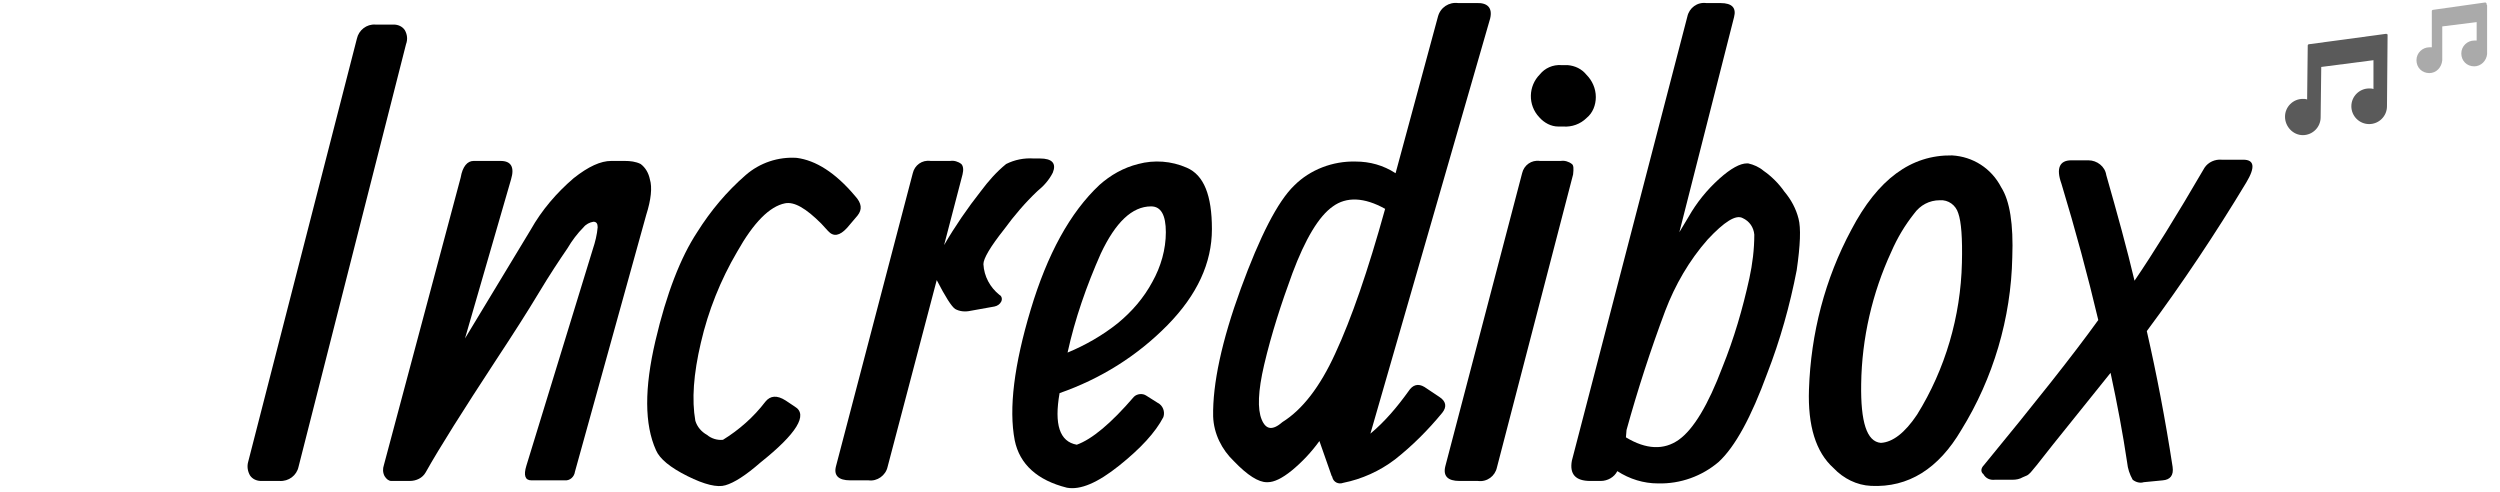
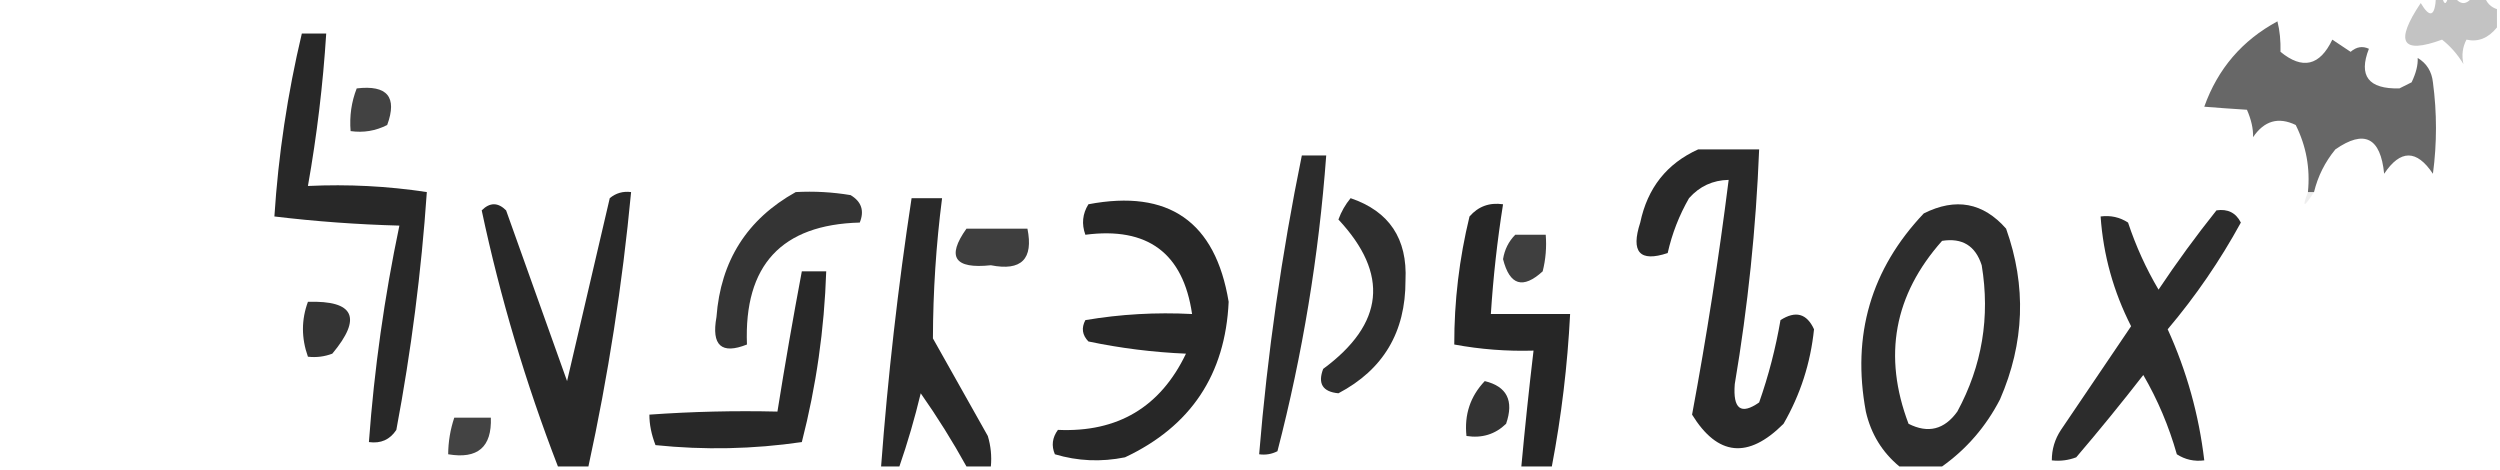
- <svg xmlns="http://www.w3.org/2000/svg" version="1.1" id="png" x="0px" y="0px" viewBox="0 0 407 80" style="enable-background:new 0 0 407 80;" xml:space="preserve">
-   <style type="text/css">
- 	.st0{fill:#5A5A5A;}
- 	.st1{fill:#AAAAAA;}
- </style>
-   <path d="M58.1,6.3c0.3-1.4,1.6-2.4,3-2.3h3c0.7,0,1.4,0.3,1.8,0.9c0.4,0.7,0.5,1.5,0.2,2.3L48.6,76c-0.3,1.4-1.6,2.4-3.1,2.3h-3  c-0.7,0-1.4-0.3-1.8-0.9c-0.4-0.7-0.5-1.5-0.3-2.2L58.1,6.3z" />
-   <path d="M75.7,55.1l10.7-17.7c1.8-3.2,4.2-6,7-8.4c2.4-1.9,4.4-2.8,6.1-2.8h2.2c0.9,0,1.8,0.1,2.6,0.5c0.8,0.6,1.3,1.5,1.5,2.5  c0.4,1.3,0.2,3.3-0.6,5.8L93.6,76.8c-0.1,0.8-0.8,1.5-1.7,1.4h-5.4c-1,0-1.3-0.8-0.8-2.4l10.8-35.2c0.4-1.2,0.7-2.4,0.8-3.6  c0-0.6-0.2-0.9-0.7-0.9C96,36.2,95.4,36.5,95,37c-1,1-1.9,2.2-2.6,3.4c-1.3,1.9-2.9,4.3-4.7,7.3c-1.8,3-4.1,6.6-7,11  c-5.3,8.1-9.1,14.1-11.4,18.2c-0.5,0.9-1.5,1.4-2.6,1.4h-3c-0.4,0-0.8-0.3-1.1-0.8c-0.3-0.6-0.3-1.2-0.1-1.8L75,28.9  c0.3-1.8,1.1-2.7,2.1-2.7h4.4c1.7,0,2.3,1,1.7,3L75.7,55.1z" />
-   <path d="M139.2,31.9c1.1,1.2,1.2,2.2,0.4,3.2l-1.7,2c-1.2,1.3-2.2,1.5-3.1,0.5l-1.1-1.2c-2.5-2.5-4.4-3.6-5.9-3.3  c-2.5,0.5-5.1,3.1-7.8,7.9c-2.7,4.6-4.7,9.6-5.9,14.8c-1.2,5.1-1.5,9.3-0.9,12.7c0.3,1,1,1.8,1.9,2.3c0.7,0.6,1.7,0.9,2.6,0.8  c2.6-1.6,5-3.7,6.9-6.2c0.8-1,1.9-1.1,3.3-0.2l1.5,1c2.2,1.3,0.3,4.4-5.6,9.1c-2.4,2.1-4.3,3.3-5.7,3.7c-1.3,0.4-3.4-0.1-6.2-1.5  c-2.8-1.4-4.5-2.8-5.1-4.2c-1.9-4.2-1.9-10.1-0.1-17.8s4.1-13.6,6.8-17.7c2.2-3.5,4.8-6.6,7.9-9.3c2.3-2,5.3-3,8.3-2.8  C132.8,26.1,136,28.1,139.2,31.9" />
-   <path d="M153.7,39.9c1.8-3.1,3.8-6,6-8.8c1.2-1.6,2.5-3.1,4.1-4.4c1.4-0.7,2.9-1,4.5-0.9h1c2,0,2.7,0.8,2.1,2.3  c-0.6,1.2-1.5,2.2-2.5,3c-2,1.9-3.8,4-5.4,6.2c-2.3,2.9-3.4,4.8-3.4,5.7c0.1,2,1.1,3.8,2.6,5c0.4,0.2,0.5,0.7,0.3,1.1  c-0.2,0.4-0.6,0.7-1.1,0.8l-3.9,0.7c-0.9,0.2-1.8,0.1-2.5-0.3c-0.6-0.4-1.6-2-3-4.7L144.5,76c-0.3,1.4-1.7,2.4-3.1,2.2h-3  c-1.9,0-2.7-0.8-2.3-2.3l12.5-47.7c0.3-1.3,1.5-2.2,2.9-2h3.2c0.6-0.1,1.3,0.1,1.8,0.5c0.3,0.3,0.4,0.9,0.2,1.7L153.7,39.9z" />
-   <path d="M172.5,64c-0.9,5.1,0,7.9,2.8,8.4c2.5-0.9,5.6-3.5,9.3-7.8c0.5-0.5,1.4-0.6,2-0.2l1.9,1.2c0.8,0.4,1.2,1.4,0.9,2.3  c-1.3,2.5-3.7,5.1-7.2,7.9s-6.3,4-8.5,3.6c-4.8-1.2-7.7-3.8-8.5-7.7c-1-5.2-0.1-12.3,2.6-21.3c2.7-9,6.4-15.8,11.2-20.3  c1.8-1.6,3.9-2.8,6.3-3.4c2.6-0.7,5.4-0.5,7.9,0.6c2.8,1.2,4.1,4.5,4.1,10c0,5.5-2.4,10.7-7.2,15.6C185.1,58,179.1,61.7,172.5,64   M173.8,57.4c2.9-1.2,5.7-2.8,8.2-4.8c2.3-1.9,4.2-4.1,5.6-6.7c1.4-2.5,2.2-5.3,2.2-8.1c0-2.8-0.8-4.2-2.4-4.2  c-3.1,0-5.8,2.6-8.2,7.7C176.9,46.5,175,51.9,173.8,57.4" />
-   <path d="M242.6,3l-19.5,67.6c2.4-2,4.4-4.4,6.2-6.9c0.7-1.1,1.6-1.3,2.6-0.7l2.4,1.6c1.1,0.7,1.3,1.6,0.5,2.6  c-2.3,2.8-4.9,5.4-7.7,7.6c-2.5,1.9-5.4,3.2-8.4,3.8c-0.8,0.3-1.6-0.1-1.8-0.9c0-0.1,0-0.1-0.1-0.2l-2-5.7c-1.3,1.8-2.8,3.4-4.5,4.8  c-1.6,1.3-2.9,1.9-3.9,1.9h-0.2c-1.3,0-3.1-1.1-5.3-3.4c-2-1.9-3.3-4.5-3.4-7.3c-0.1-5.3,1.4-12.3,4.5-20.8s6-14.2,8.7-16.8  c2.6-2.6,6.3-4,10-3.9c2.3,0,4.5,0.6,6.5,1.9l6.9-25.5c0.4-1.5,1.8-2.4,3.3-2.2h2.9C242.2,0.4,243,1.3,242.6,3 M225.5,34  c-3.4-1.9-6.3-2-8.5-0.4c-2.3,1.6-4.5,5.3-6.6,10.9c-1.8,4.9-3.4,9.8-4.6,14.9c-1,4.3-1.1,7.2-0.4,8.9s1.8,1.8,3.4,0.4  c3.2-2,6.1-5.7,8.6-11.2C220,51.9,222.7,44.1,225.5,34" />
-   <path d="M256.1,28.4l-12.4,47.7c-0.3,1.4-1.6,2.4-3.1,2.2h-3c-1.9,0-2.7-0.8-2.3-2.4l12.5-47.7c0.3-1.3,1.5-2.2,2.9-2h3.4  c0.6-0.1,1.3,0.1,1.8,0.5C256.2,26.9,256.2,27.5,256.1,28.4 M254.2,10.6h1c1.2,0.1,2.3,0.6,3.1,1.6c0.9,0.9,1.5,2.2,1.5,3.6  c0,1.3-0.5,2.6-1.5,3.4c-1,1-2.4,1.5-3.8,1.4h-0.8c-1.2,0-2.3-0.6-3.1-1.5c-1.9-2-1.8-5.1,0.1-7C251.5,11.1,252.8,10.5,254.2,10.6" />
-   <path d="M269.9,78.7c-2.3,0-4.6-0.7-6.6-2c-0.5,1-1.6,1.6-2.7,1.6h-1.7c-2.4,0-3.4-1.1-3-3.3l18.8-72.3c0.3-1.4,1.6-2.4,3.1-2.2h2.3  c1.9,0,2.6,0.8,2.2,2.3l-8.9,35l1.5-2.5c1.3-2.3,3-4.4,5-6.2c1.9-1.7,3.4-2.5,4.5-2.5h0.2c0.9,0.2,1.8,0.6,2.5,1.2  c1.3,0.9,2.5,2.1,3.4,3.4c1.1,1.3,1.9,2.8,2.3,4.4c0.4,1.5,0.3,4.3-0.3,8.4c-1.1,5.7-2.7,11.4-4.8,16.8c-2.6,7.1-5.2,11.9-7.9,14.4  C277.1,77.5,273.6,78.8,269.9,78.7 M264.7,71.2c3.3,2,6.2,2.1,8.6,0.4c2.4-1.7,4.8-5.7,7.1-11.8c1.9-4.7,3.3-9.5,4.4-14.5  c0.5-2.3,0.8-4.7,0.8-7.1c-0.1-1.2-0.8-2.2-1.9-2.7c-1.1-0.6-3,0.6-5.7,3.5c-3,3.4-5.3,7.4-6.9,11.6c-2.4,6.4-4.5,12.9-6.3,19.4  L264.7,71.2z" />
-   <path d="M294.5,63.4c0.3-9.1,2.6-18,6.9-26c4.3-8.2,9.7-12.2,16.4-12.1c3.4,0.2,6.4,2.1,8,5.2c1.4,2.2,2,6,1.8,11.4  c-0.2,9.9-3.1,19.7-8.3,28.1c-3.7,6.3-8.6,9.4-14.7,9.1c-2.3-0.1-4.5-1.2-6.1-2.9C295.6,73.6,294.3,69.3,294.5,63.4 M312.1,67.5  c4.6-7.4,7.1-16,7.3-24.7c0.1-4-0.1-6.7-0.6-8.1c-0.4-1.3-1.6-2.2-3-2.1c-1.7,0-3.2,0.8-4.2,2.2c-1.5,1.9-2.7,3.9-3.7,6.2  c-3.1,6.7-4.8,14.1-4.9,21.5c-0.1,6.2,0.9,9.4,3.2,9.6C308.1,72,310.1,70.5,312.1,67.5" />
-   <path d="M323,75.7c8.3-10.1,14.5-17.9,18.6-23.6c-1.7-7.2-3.7-14.6-6-22.2c-0.9-2.5-0.3-3.8,1.6-3.8h2.8c1.4,0,2.7,1,2.9,2.4  c1.8,6.3,3.4,12.1,4.6,17.2c3-4.4,6.8-10.5,11.4-18.4c0.6-0.9,1.7-1.4,2.8-1.3h3.5c1.8,0,2,1.2,0.5,3.7c-5,8.3-10.4,16.4-16.2,24.2  c1.6,7,3,14.3,4.2,22.1c0.2,1.4-0.4,2.1-1.6,2.2l-3.1,0.3c-0.6,0.2-1.3,0-1.8-0.4c-0.5-0.9-0.8-1.8-0.9-2.8  c-0.7-4.7-1.6-9.5-2.7-14.6l-9.4,11.7l-2.6,3.3l-0.5,0.6l-0.5,0.6c-0.2,0.2-0.4,0.4-0.6,0.5l-0.7,0.3c-0.5,0.3-1.1,0.4-1.6,0.4h-2.9  c-0.8,0.1-1.5-0.2-1.9-0.9C322.4,76.8,322.5,76.2,323,75.7" />
-   <path class="st0" d="M388.5,5.5l-12.6,1.7c-0.1,0-0.2,0.1-0.2,0.2l-0.1,8.8c-0.2-0.1-0.5-0.1-0.7-0.1c-1.6,0-2.9,1.3-2.9,2.9  c0,1.6,1.3,3,2.9,3c0,0,0,0,0,0l0,0c1.6,0,2.9-1.3,2.9-2.9l0.1-8.2l8.5-1.1v4.7c-0.2-0.1-0.5-0.1-0.7-0.1c-1.6,0-2.9,1.3-2.9,2.9  c0,1.6,1.3,2.9,2.9,2.9c1.6,0,2.9-1.3,2.9-2.9l0.1-11.7C388.8,5.7,388.7,5.6,388.5,5.5C388.6,5.6,388.5,5.6,388.5,5.5" />
-   <path class="st1" d="M404.8,0.5c-0.1,0-0.1-0.1-0.2-0.1l-8.5,1.2c-0.1,0-0.2,0.1-0.2,0.2v5.9c-0.1,0-0.3,0-0.4,0  c-1.1,0-2.1,0.9-2.1,2.1s0.9,2.1,2.1,2.1l0,0c1.1,0,2-0.9,2.1-2.1V4.3l5.6-0.7v3c-0.1,0-0.3,0-0.4,0c-1.1,0-2.1,0.9-2.1,2.1  s0.9,2.1,2.1,2.1c1.1,0,2-0.9,2.1-2l0-7.9c0-0.1,0-0.1-0.1-0.2L404.8,0.5z" />
+ <svg xmlns="http://www.w3.org/2000/svg" version="1.1" width="410px" height="77px" style="shape-rendering:geometricPrecision; text-rendering:geometricPrecision; image-rendering:optimizeQuality; fill-rule:evenodd; clip-rule:evenodd">
+   <g>
+     <path style="opacity:0.71" fill="#aaaaaa" d="M 399.5,-0.5 C 399.833,-0.5 400.167,-0.5 400.5,-0.5C 400.833,0.833 401.167,0.833 401.5,-0.5C 401.833,-0.5 402.167,-0.5 402.5,-0.5C 403.5,0.833 404.5,0.833 405.5,-0.5C 406.167,-0.5 406.833,-0.5 407.5,-0.5C 407.833,0.5 408.5,1.167 409.5,1.5C 409.5,2.5 409.5,3.5 409.5,4.5C 408.069,6.268 406.403,6.935 404.5,6.5C 403.855,7.732 403.689,9.065 404,10.5C 403.059,8.939 401.892,7.605 400.5,6.5C 393.858,8.936 392.691,6.936 397,0.5C 398.516,3.051 399.349,2.718 399.5,-0.5 Z" />
+   </g>
+   <g>
+     <path style="opacity:0.911" fill="#595959" d="M 379.5,31.5 C 379.167,31.5 378.833,31.5 378.5,31.5C 378.891,27.617 378.224,23.95 376.5,20.5C 373.669,19.126 371.336,19.793 369.5,22.5C 369.55,21.152 369.217,19.652 368.5,18C 366.005,17.843 363.672,17.676 361.5,17.5C 363.716,11.285 367.716,6.619 373.5,3.5C 373.88,5.021 374.046,6.687 374,8.5C 377.618,11.464 380.451,10.798 382.5,6.5C 383.5,7.167 384.5,7.833 385.5,8.5C 386.451,7.674 387.451,7.508 388.5,8C 386.76,12.453 388.427,14.619 393.5,14.5C 394.167,14.167 394.833,13.833 395.5,13.5C 396.23,11.994 396.563,10.661 396.5,9.5C 397.971,10.38 398.804,11.714 399,13.5C 399.667,18.5 399.667,23.5 399,28.5C 396.333,24.5 393.667,24.5 391,28.5C 390.411,22.538 387.744,21.204 383,24.5C 381.295,26.577 380.128,28.91 379.5,31.5 Z" />
+   </g>
+   <g>
+     <path style="opacity:0.843" fill="#000000" d="M 49.5,5.5 C 50.833,5.5 52.167,5.5 53.5,5.5C 52.968,13.892 51.968,22.225 50.5,30.5C 57.09,30.189 63.59,30.522 70,31.5C 69.103,44.557 67.436,57.557 65,70.5C 63.951,72.107 62.451,72.773 60.5,72.5C 61.378,60.52 63.045,48.687 65.5,37C 58.586,36.814 51.753,36.314 45,35.5C 45.651,25.405 47.151,15.405 49.5,5.5 Z" />
+   </g>
+   <g>
+     <path style="opacity:0.739" fill="#000000" d="M 58.5,14.5 C 63.52,13.905 65.186,15.905 63.5,20.5C 61.604,21.466 59.604,21.799 57.5,21.5C 57.298,19.05 57.631,16.717 58.5,14.5 Z" />
+   </g>
+   <g>
+     <path style="opacity:0.838" fill="#000000" d="M 278.5,24.5 C 281.833,24.5 285.167,24.5 288.5,24.5C 287.989,37.406 286.655,50.239 284.5,63C 284.181,67.091 285.514,68.091 288.5,66C 290.037,61.632 291.203,57.132 292,52.5C 294.48,50.91 296.313,51.41 297.5,54C 296.926,59.556 295.259,64.722 292.5,69.5C 286.698,75.305 281.698,74.805 277.5,68C 279.88,55.222 281.88,42.389 283.5,29.5C 280.901,29.549 278.734,30.549 277,32.5C 275.377,35.327 274.21,38.327 273.5,41.5C 268.916,43.029 267.416,41.362 269,36.5C 270.194,30.82 273.36,26.82 278.5,24.5 Z" />
+   </g>
+   <g>
+     <path style="opacity:0.827" fill="#000000" d="M 213.5,25.5 C 214.833,25.5 216.167,25.5 217.5,25.5C 216.288,41.94 213.621,58.106 209.5,74C 208.552,74.483 207.552,74.65 206.5,74.5C 207.857,58.026 210.19,41.692 213.5,25.5 Z" />
+   </g>
+   <g>
+     <path style="opacity:0.842" fill="#000000" d="M 96.5,76.5 C 94.833,76.5 93.167,76.5 91.5,76.5C 86.198,62.769 82.032,48.769 79,34.5C 80.333,33.167 81.667,33.167 83,34.5C 86.333,43.833 89.667,53.167 93,62.5C 95.332,52.517 97.665,42.517 100,32.5C 101.011,31.663 102.178,31.33 103.5,31.5C 102.073,46.637 99.739,61.637 96.5,76.5 Z" />
+   </g>
+   <g>
+     <path style="opacity:0.795" fill="#000000" d="M 130.5,31.5 C 133.518,31.335 136.518,31.502 139.5,32C 141.283,33.066 141.783,34.566 141,36.5C 128.167,36.837 122,43.504 122.5,56.5C 118.32,58.163 116.653,56.663 117.5,52C 118.185,42.785 122.519,35.951 130.5,31.5 Z" />
+   </g>
+   <g>
+     <path style="opacity:0.101" fill="#555555" d="M 378.5,31.5 C 378.833,31.5 379.167,31.5 379.5,31.5C 377.83,34.105 377.496,34.105 378.5,31.5 Z" />
+   </g>
+   <g>
+     <path style="opacity:0.836" fill="#000000" d="M 162.5,76.5 C 161.167,76.5 159.833,76.5 158.5,76.5C 156.225,72.385 153.725,68.385 151,64.5C 150.018,68.59 148.852,72.59 147.5,76.5C 146.5,76.5 145.5,76.5 144.5,76.5C 145.604,61.772 147.271,47.106 149.5,32.5C 151.167,32.5 152.833,32.5 154.5,32.5C 153.519,40.154 153.019,47.821 153,55.5C 156,60.833 159,66.167 162,71.5C 162.494,73.134 162.66,74.801 162.5,76.5 Z" />
+   </g>
+   <g>
+     <path style="opacity:0.817" fill="#000000" d="M 221.5,32.5 C 227.838,34.654 230.838,39.154 230.5,46C 230.526,54.461 226.859,60.627 219.5,64.5C 216.918,64.253 216.085,62.92 217,60.5C 227.021,53.11 227.855,44.943 219.5,36C 219.978,34.697 220.645,33.531 221.5,32.5 Z" />
+   </g>
+   <g>
+     <path style="opacity:0.845" fill="#000000" d="M 178.5,33.5 C 191.661,31 199.328,36.334 201.5,49.5C 200.954,61.427 195.288,69.927 184.5,75C 180.577,75.793 176.744,75.626 173,74.5C 172.405,73.101 172.572,71.768 173.5,70.5C 183.306,70.934 190.306,66.768 194.5,58C 189.103,57.773 183.769,57.106 178.5,56C 177.483,54.95 177.316,53.784 178,52.5C 183.741,51.525 189.575,51.192 195.5,51.5C 194.043,41.503 188.209,37.17 178,38.5C 177.36,36.735 177.527,35.068 178.5,33.5 Z" />
+   </g>
+   <g>
+     <path style="opacity:0.851" fill="#000000" d="M 254.5,76.5 C 252.833,76.5 251.167,76.5 249.5,76.5C 250.085,70.157 250.751,63.824 251.5,57.5C 247.119,57.628 242.785,57.295 238.5,56.5C 238.485,49.405 239.319,42.405 241,35.5C 242.444,33.845 244.278,33.178 246.5,33.5C 245.553,39.466 244.886,45.466 244.5,51.5C 248.833,51.5 253.167,51.5 257.5,51.5C 257.073,59.917 256.073,68.251 254.5,76.5 Z" />
+   </g>
+   <g>
+     <path style="opacity:0.823" fill="#000000" d="M 318.5,76.5 C 316.167,76.5 313.833,76.5 311.5,76.5C 308.67,74.157 306.837,71.157 306,67.5C 303.672,54.966 306.838,44.133 315.5,35C 320.729,32.379 325.229,33.212 329,37.5C 332.359,46.912 332.026,56.245 328,65.5C 325.686,69.975 322.52,73.642 318.5,76.5 Z M 318.5,39.5 C 321.808,38.974 323.974,40.307 325,43.5C 326.401,51.987 325.068,59.987 321,67.5C 318.872,70.458 316.206,71.124 313,69.5C 308.782,58.375 310.615,48.375 318.5,39.5 Z" />
+   </g>
+   <g>
+     <path style="opacity:0.826" fill="#000000" d="M 363.5,34.5 C 365.346,34.222 366.68,34.889 367.5,36.5C 364.086,42.745 360.086,48.579 355.5,54C 358.622,60.864 360.622,68.031 361.5,75.5C 359.856,75.713 358.356,75.38 357,74.5C 355.7,69.906 353.867,65.572 351.5,61.5C 347.964,66.052 344.297,70.552 340.5,75C 339.207,75.49 337.873,75.657 336.5,75.5C 336.491,73.692 336.991,72.025 338,70.5C 341.833,64.833 345.667,59.167 349.5,53.5C 346.606,47.82 344.939,41.82 344.5,35.5C 346.144,35.286 347.644,35.62 349,36.5C 350.287,40.37 351.953,44.036 354,47.5C 356.998,43.008 360.165,38.675 363.5,34.5 Z" />
+   </g>
+   <g>
+     <path style="opacity:0.754" fill="#000000" d="M 158.5,37.5 C 161.833,37.5 165.167,37.5 168.5,37.5C 169.508,42.492 167.508,44.492 162.5,43.5C 156.528,44.14 155.195,42.14 158.5,37.5 Z" />
+   </g>
+   <g>
+     <path style="opacity:0.752" fill="#000000" d="M 248.5,38.5 C 250.167,38.5 251.833,38.5 253.5,38.5C 253.662,40.527 253.495,42.527 253,44.5C 249.752,47.462 247.585,46.795 246.5,42.5C 246.752,40.927 247.418,39.594 248.5,38.5 Z" />
+   </g>
+   <g>
+     <path style="opacity:0.841" fill="#000000" d="M 131.5,44.5 C 132.833,44.5 134.167,44.5 135.5,44.5C 135.192,53.99 133.858,63.324 131.5,72.5C 123.521,73.665 115.521,73.832 107.5,73C 106.826,71.249 106.493,69.583 106.5,68C 113.492,67.5 120.492,67.334 127.5,67.5C 128.727,59.806 130.06,52.139 131.5,44.5 Z" />
+   </g>
+   <g>
+     <path style="opacity:0.795" fill="#000000" d="M 50.5,49.5 C 58.094,49.262 59.427,52.096 54.5,58C 53.207,58.49 51.873,58.657 50.5,58.5C 49.412,55.444 49.412,52.444 50.5,49.5 Z" />
+   </g>
+   <g>
+     <path style="opacity:0.797" fill="#000000" d="M 243.5,62.5 C 247.143,63.382 248.31,65.716 247,69.5C 245.211,71.229 243.044,71.896 240.5,71.5C 240.129,67.997 241.129,64.997 243.5,62.5 Z" />
+   </g>
+   <g>
+     <path style="opacity:0.737" fill="#000000" d="M 74.5,68.5 C 76.5,68.5 78.5,68.5 80.5,68.5C 80.673,73.323 78.339,75.323 73.5,74.5C 73.517,72.435 73.85,70.435 74.5,68.5 Z" />
+   </g>
</svg>
